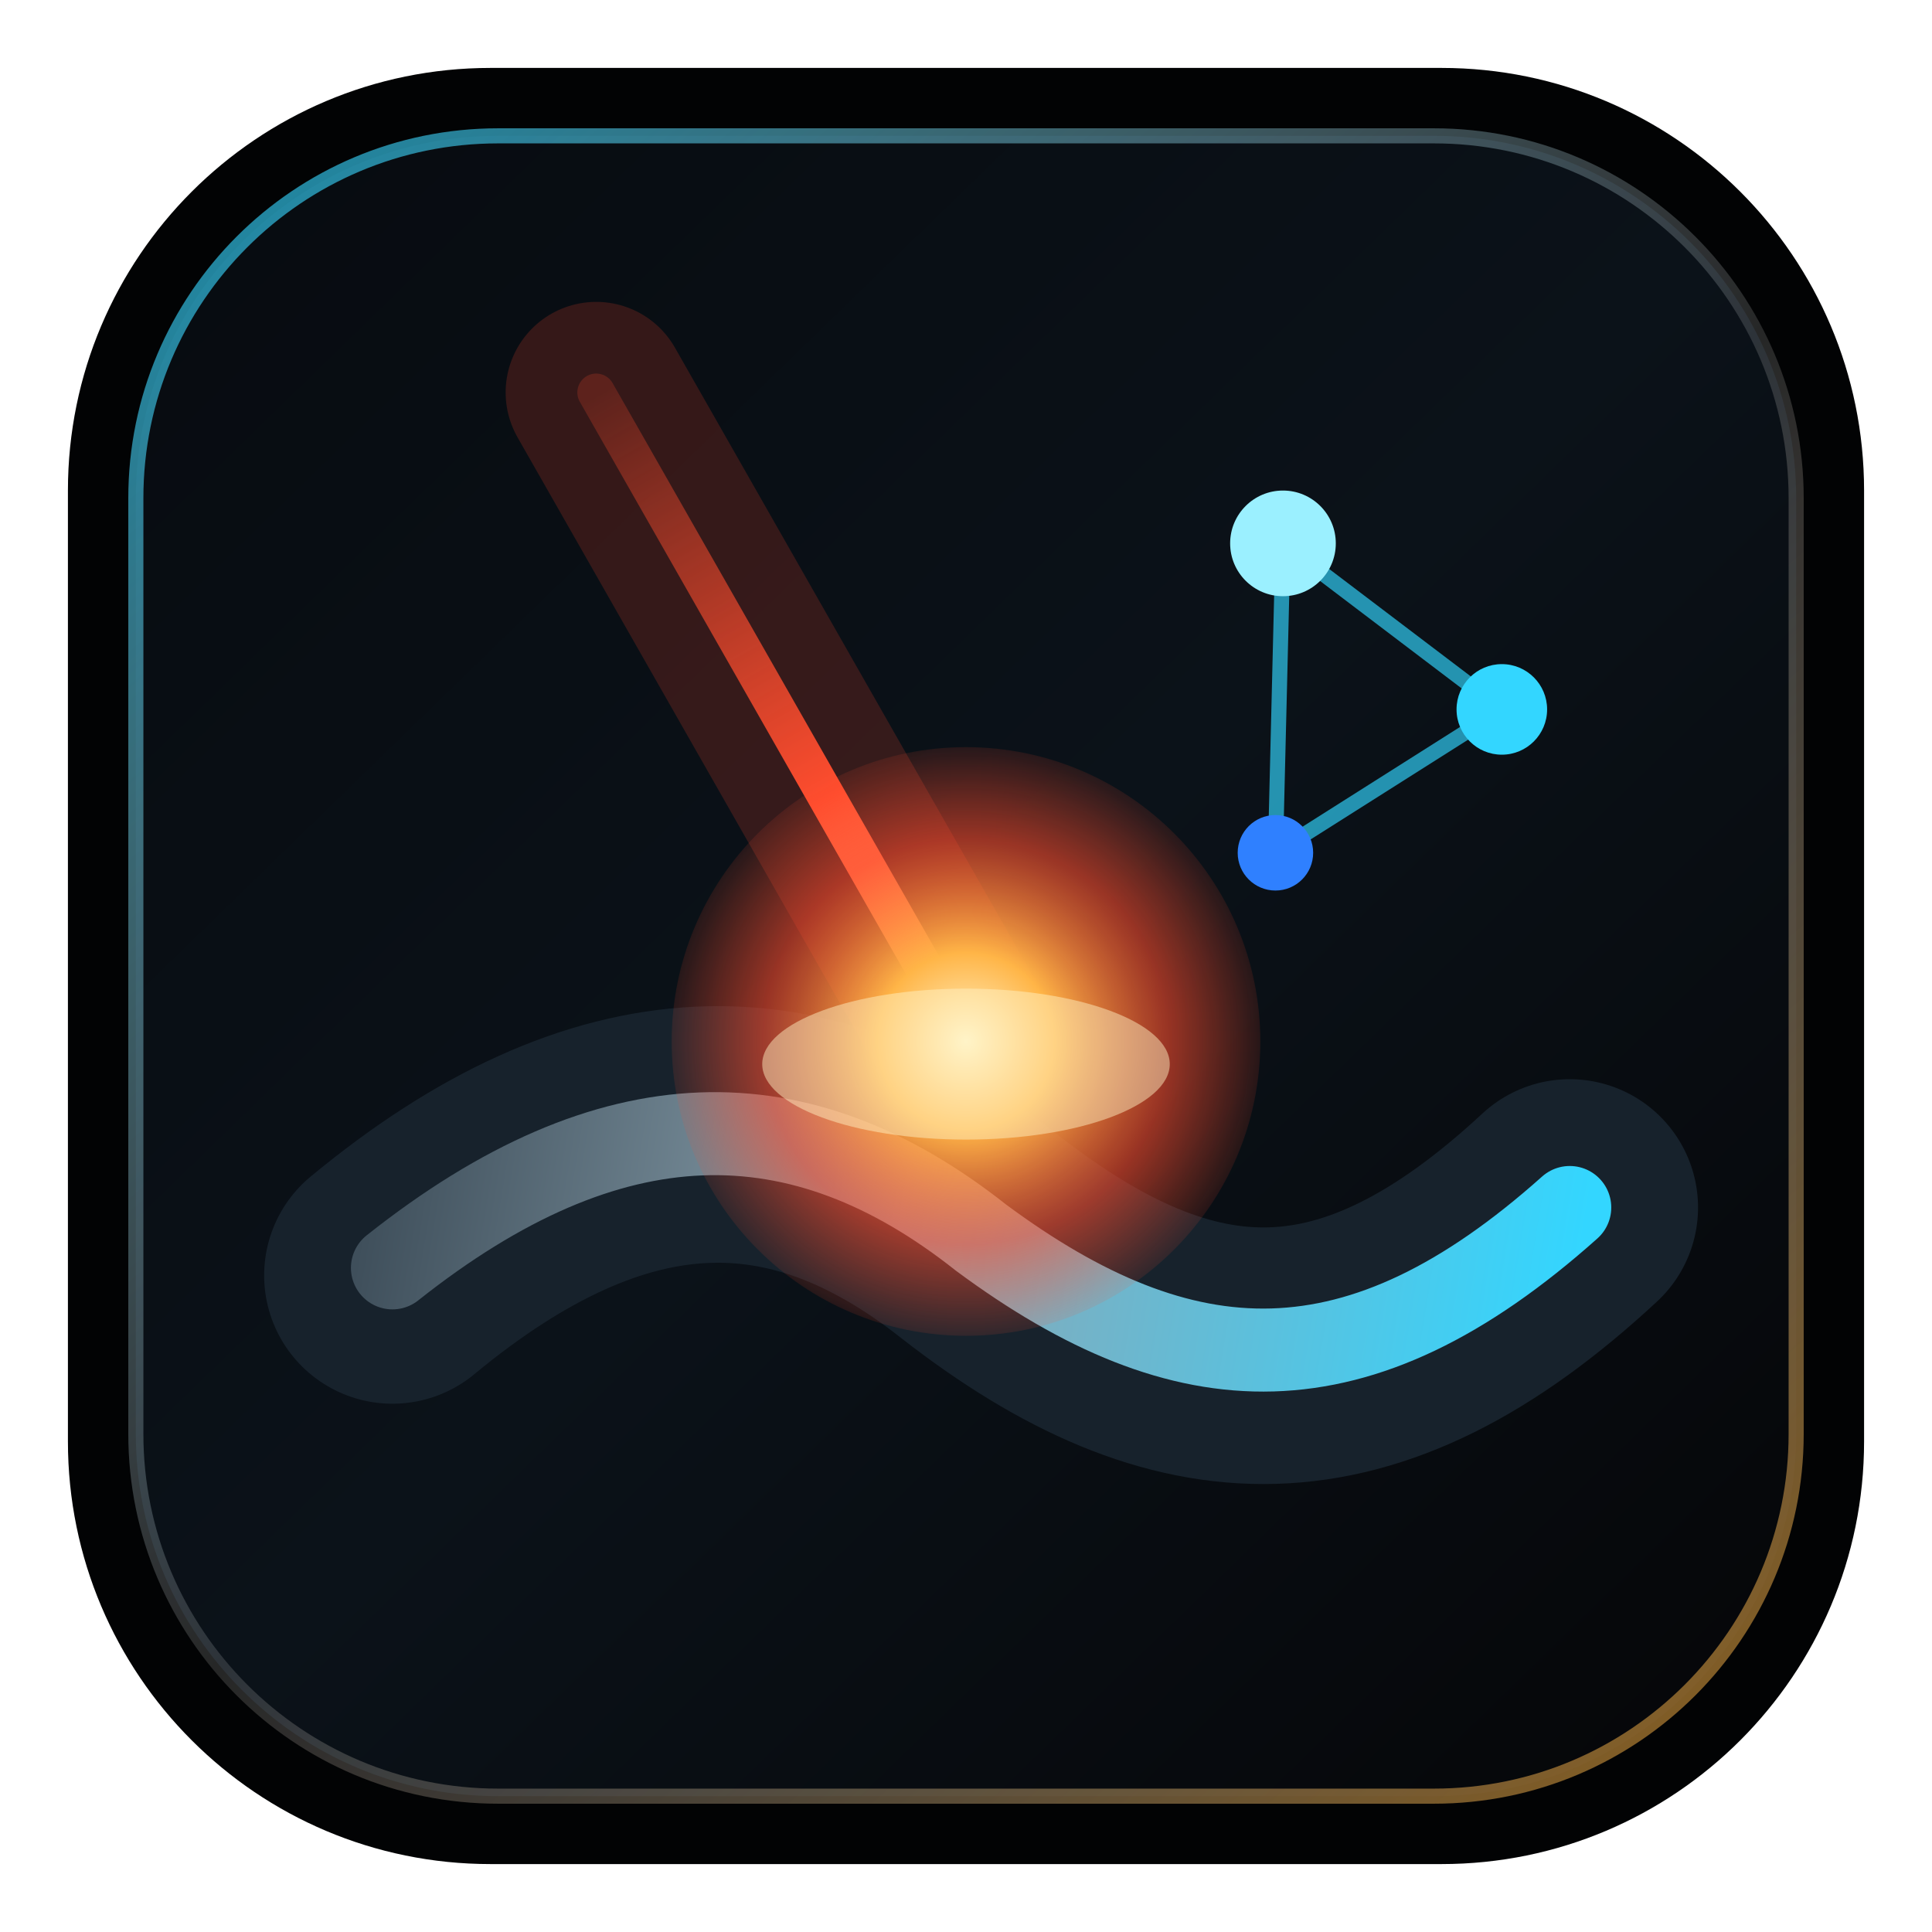
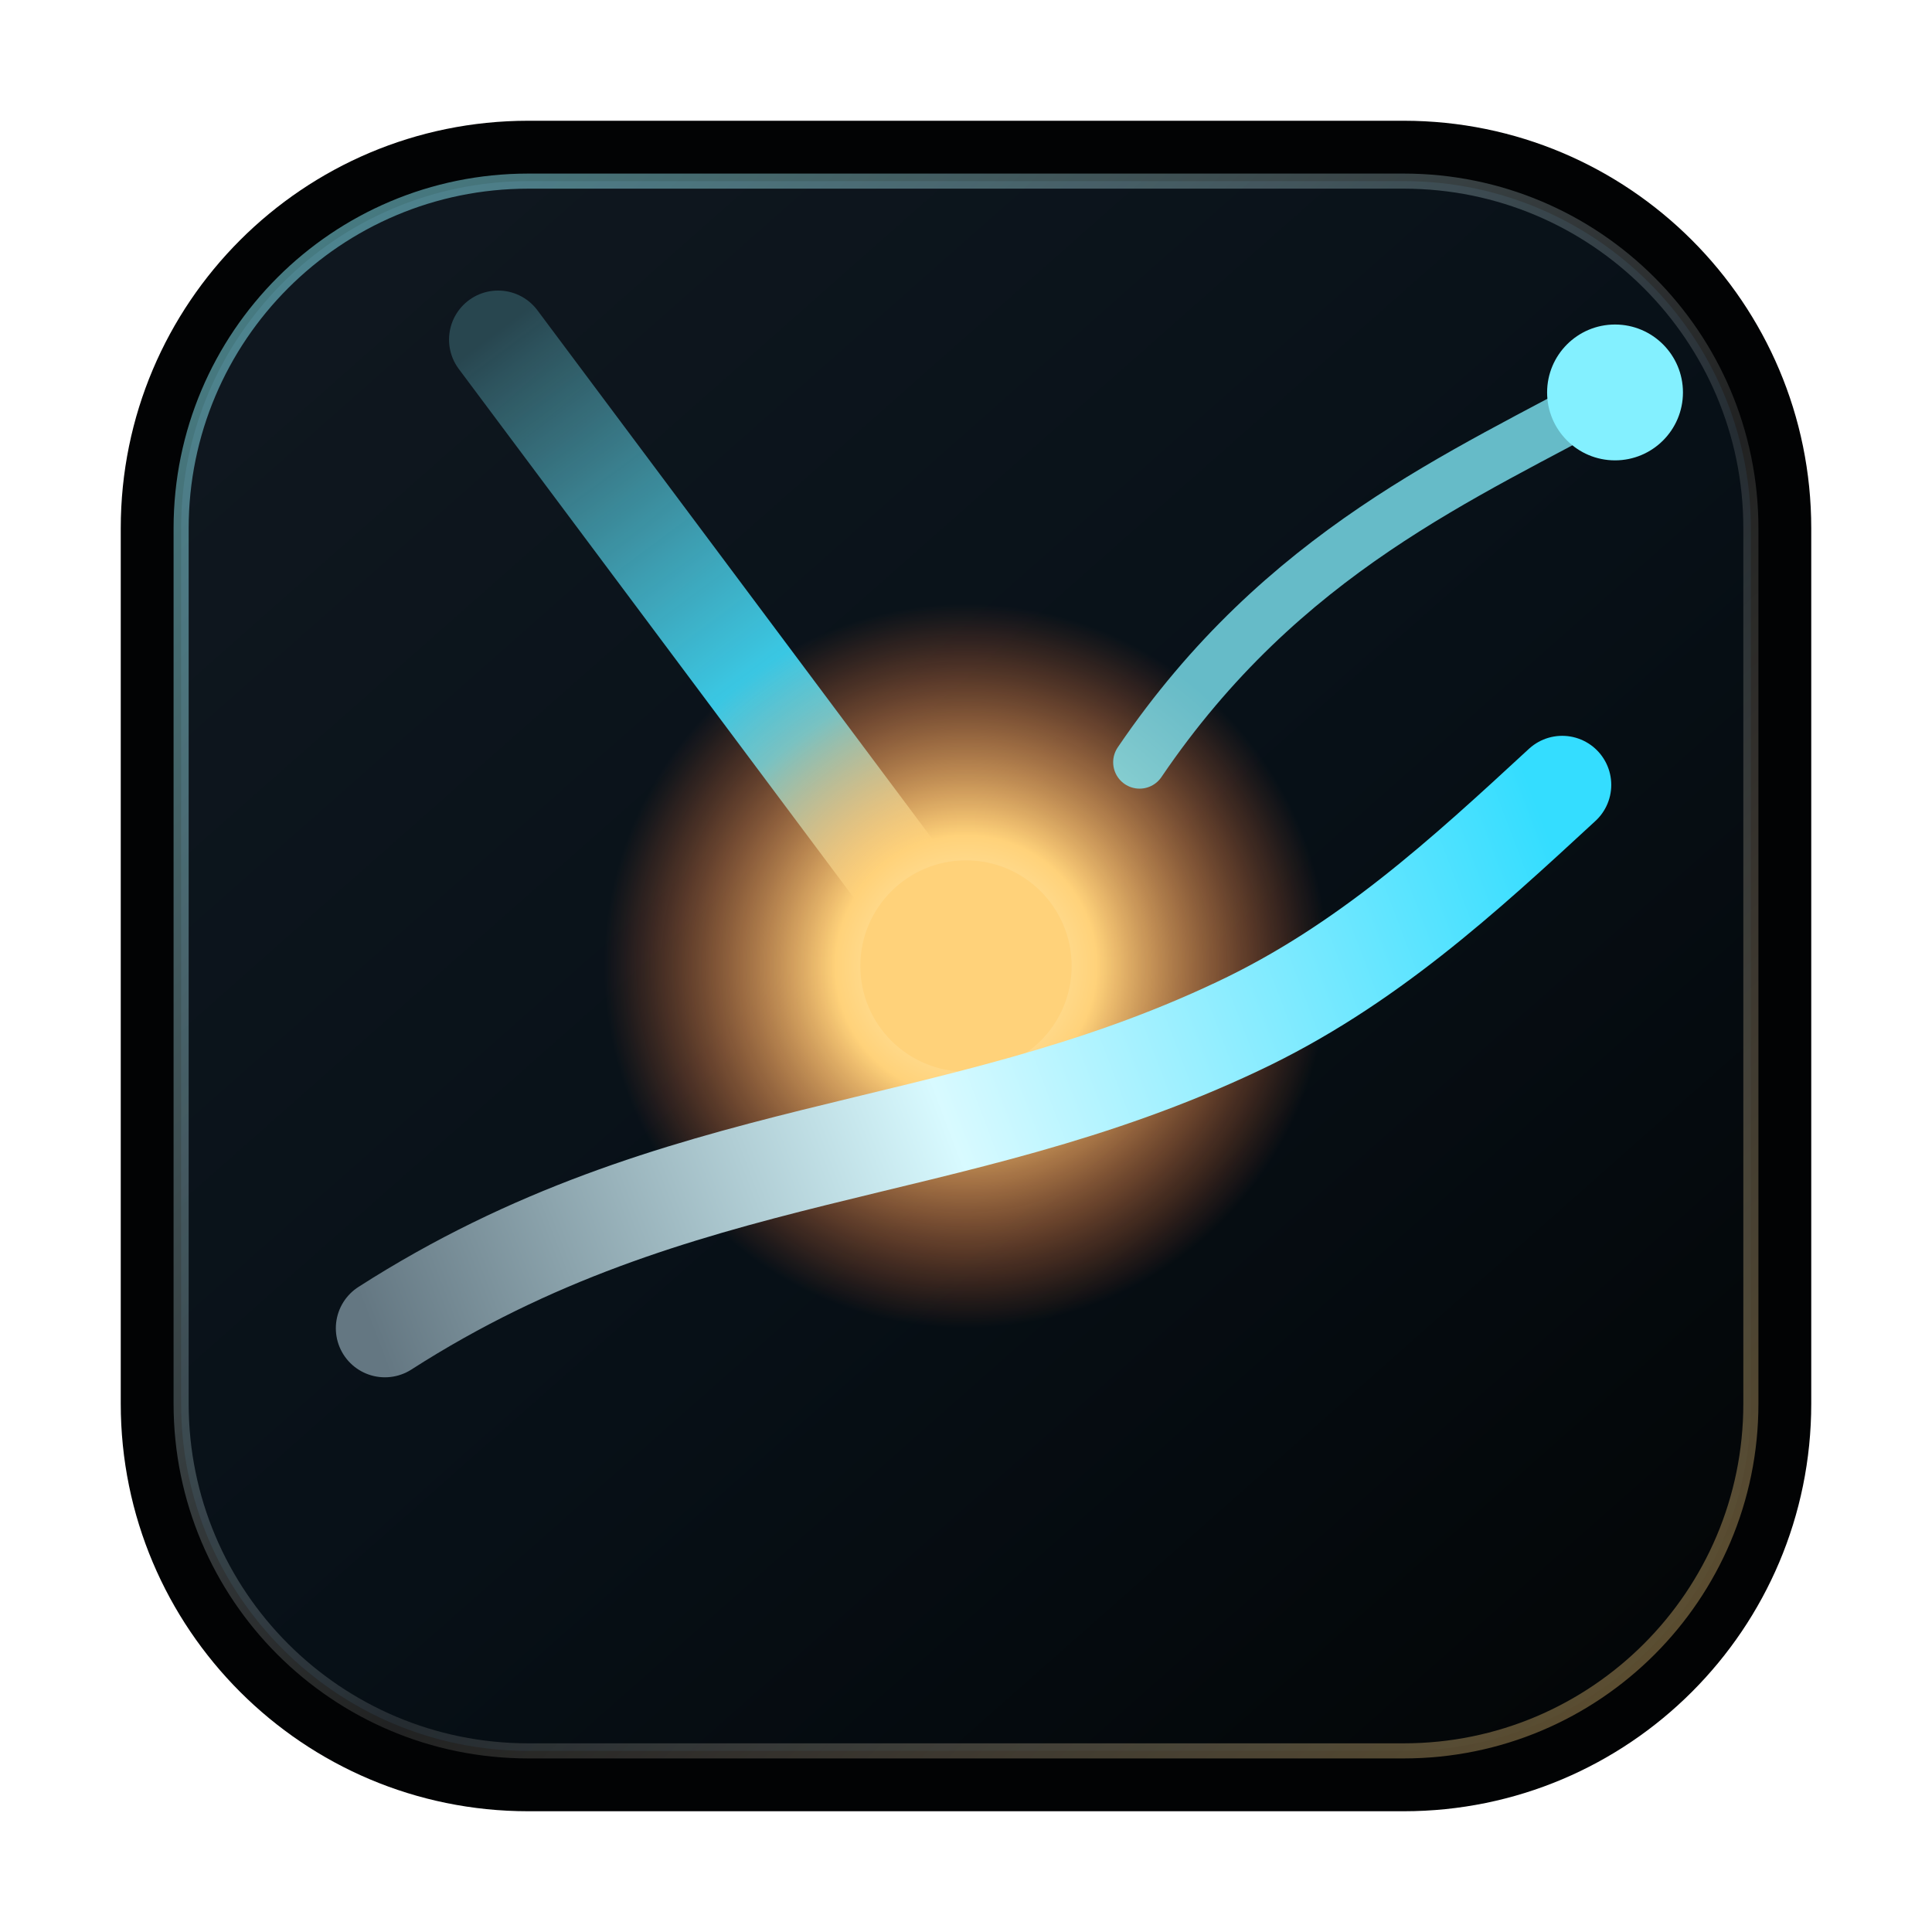
- <svg xmlns="http://www.w3.org/2000/svg" viewBox="0 0 256 256" role="img" aria-label="Manish Sharma Lab">
+ <svg xmlns="http://www.w3.org/2000/svg" viewBox="0 0 256 256" role="img" aria-label="Manish Sharma Lab laser-path mark">
  <defs>
-     <linearGradient id="bg" x1="24" y1="22" x2="232" y2="236" gradientUnits="userSpaceOnUse">
-       <stop offset="0" stop-color="#070b10" />
-       <stop offset="0.5" stop-color="#0b1219" />
-       <stop offset="1" stop-color="#050608" />
+     <linearGradient id="bg" x1="36" y1="24" x2="220" y2="232" gradientUnits="userSpaceOnUse">
+       <stop offset="0" stop-color="#101820" />
+       <stop offset="0.55" stop-color="#071017" />
+       <stop offset="1" stop-color="#030506" />
    </linearGradient>
-     <linearGradient id="border" x1="38" y1="24" x2="218" y2="232" gradientUnits="userSpaceOnUse">
-       <stop offset="0" stop-color="#33d6ff" stop-opacity="0.62" />
-       <stop offset="0.52" stop-color="#ffffff" stop-opacity="0.14" />
-       <stop offset="1" stop-color="#ffb547" stop-opacity="0.5" />
+     <linearGradient id="edge" x1="34" y1="28" x2="222" y2="224" gradientUnits="userSpaceOnUse">
+       <stop offset="0" stop-color="#83f0ff" stop-opacity="0.52" />
+       <stop offset="0.58" stop-color="#ffffff" stop-opacity="0.12" />
+       <stop offset="1" stop-color="#ffd27a" stop-opacity="0.36" />
    </linearGradient>
-     <linearGradient id="bead" x1="50" y1="150" x2="208" y2="176" gradientUnits="userSpaceOnUse">
-       <stop offset="0" stop-color="#3f4f5b" />
-       <stop offset="0.44" stop-color="#8da5b2" />
-       <stop offset="1" stop-color="#33d6ff" />
+     <linearGradient id="beam" x1="67" y1="43" x2="132" y2="130" gradientUnits="userSpaceOnUse">
+       <stop offset="0" stop-color="#83f0ff" stop-opacity="0.22" />
+       <stop offset="0.62" stop-color="#34ddff" />
+       <stop offset="1" stop-color="#ffd27a" />
    </linearGradient>
-     <linearGradient id="laser" x1="80" y1="52" x2="129" y2="138" gradientUnits="userSpaceOnUse">
-       <stop offset="0" stop-color="#ff4d2e" stop-opacity="0.2" />
-       <stop offset="0.62" stop-color="#ff4d2e" />
-       <stop offset="1" stop-color="#ffdd9a" />
+     <linearGradient id="track" x1="50" y1="178" x2="208" y2="118" gradientUnits="userSpaceOnUse">
+       <stop offset="0" stop-color="#647782" />
+       <stop offset="0.48" stop-color="#d8faff" />
+       <stop offset="1" stop-color="#34ddff" />
    </linearGradient>
-     <radialGradient id="melt" cx="128" cy="138" r="42" gradientUnits="userSpaceOnUse">
-       <stop offset="0" stop-color="#fff4ca" />
-       <stop offset="0.28" stop-color="#ffb547" />
-       <stop offset="0.64" stop-color="#ff4d2e" stop-opacity="0.58" />
-       <stop offset="1" stop-color="#ff4d2e" stop-opacity="0" />
+     <radialGradient id="focus" cx="128" cy="128" r="48" gradientUnits="userSpaceOnUse">
+       <stop offset="0" stop-color="#fff3c4" />
+       <stop offset="0.36" stop-color="#ffd27a" />
+       <stop offset="1" stop-color="#ff6b35" stop-opacity="0" />
    </radialGradient>
  </defs>
-   <rect x="9" y="9" width="238" height="238" rx="56" fill="#020304" />
-   <rect x="18" y="18" width="220" height="220" rx="48" fill="url(#bg)" stroke="url(#border)" stroke-width="2" />
-   <path d="M52 169c29-24 54-24 78-5 27 21 50 22 78-4" fill="none" stroke="#17222c" stroke-width="34" stroke-linecap="round" />
-   <path d="M52 168c29-23 54-23 78-4 27 20 50 21 78-4" fill="none" stroke="url(#bead)" stroke-width="11" stroke-linecap="round" />
-   <path d="M79 52l49 86" fill="none" stroke="#ff4d2e" stroke-opacity="0.18" stroke-width="24" stroke-linecap="round" />
-   <path d="M79 52l49 86" fill="none" stroke="url(#laser)" stroke-width="5" stroke-linecap="round" />
-   <circle cx="128" cy="138" r="39" fill="url(#melt)" />
-   <ellipse cx="128" cy="141" rx="27" ry="10" fill="#fff3c4" opacity="0.48" />
-   <path d="M170 72l29 22M170 72l-1 41M199 94l-30 19" fill="none" stroke="#33d6ff" stroke-opacity="0.66" stroke-width="2" />
-   <circle cx="170" cy="72" r="7" fill="#9bf0ff" />
-   <circle cx="199" cy="94" r="6" fill="#33d6ff" />
-   <circle cx="169" cy="113" r="5" fill="#2f80ff" />
+   <rect x="16" y="16" width="224" height="224" rx="54" fill="#020304" />
+   <rect x="24" y="24" width="208" height="208" rx="46" fill="url(#bg)" stroke="url(#edge)" stroke-width="2" />
+   <path d="M66 45 L128 128" fill="none" stroke="url(#beam)" stroke-width="13" stroke-linecap="round" />
+   <circle cx="128" cy="128" r="48" fill="url(#focus)" />
+   <circle cx="128" cy="128" r="14" fill="#ffd27a" />
+   <path d="M51 176 C90 151 126 154 164 136 C181 128 194 116 207 104" fill="none" stroke="url(#track)" stroke-width="13" stroke-linecap="round" />
+   <path d="M151 101 C170 73 194 63 214 52" fill="none" stroke="#83f0ff" stroke-width="7" stroke-linecap="round" opacity="0.76" />
+   <circle cx="214" cy="52" r="9" fill="#83f0ff" />
</svg>
